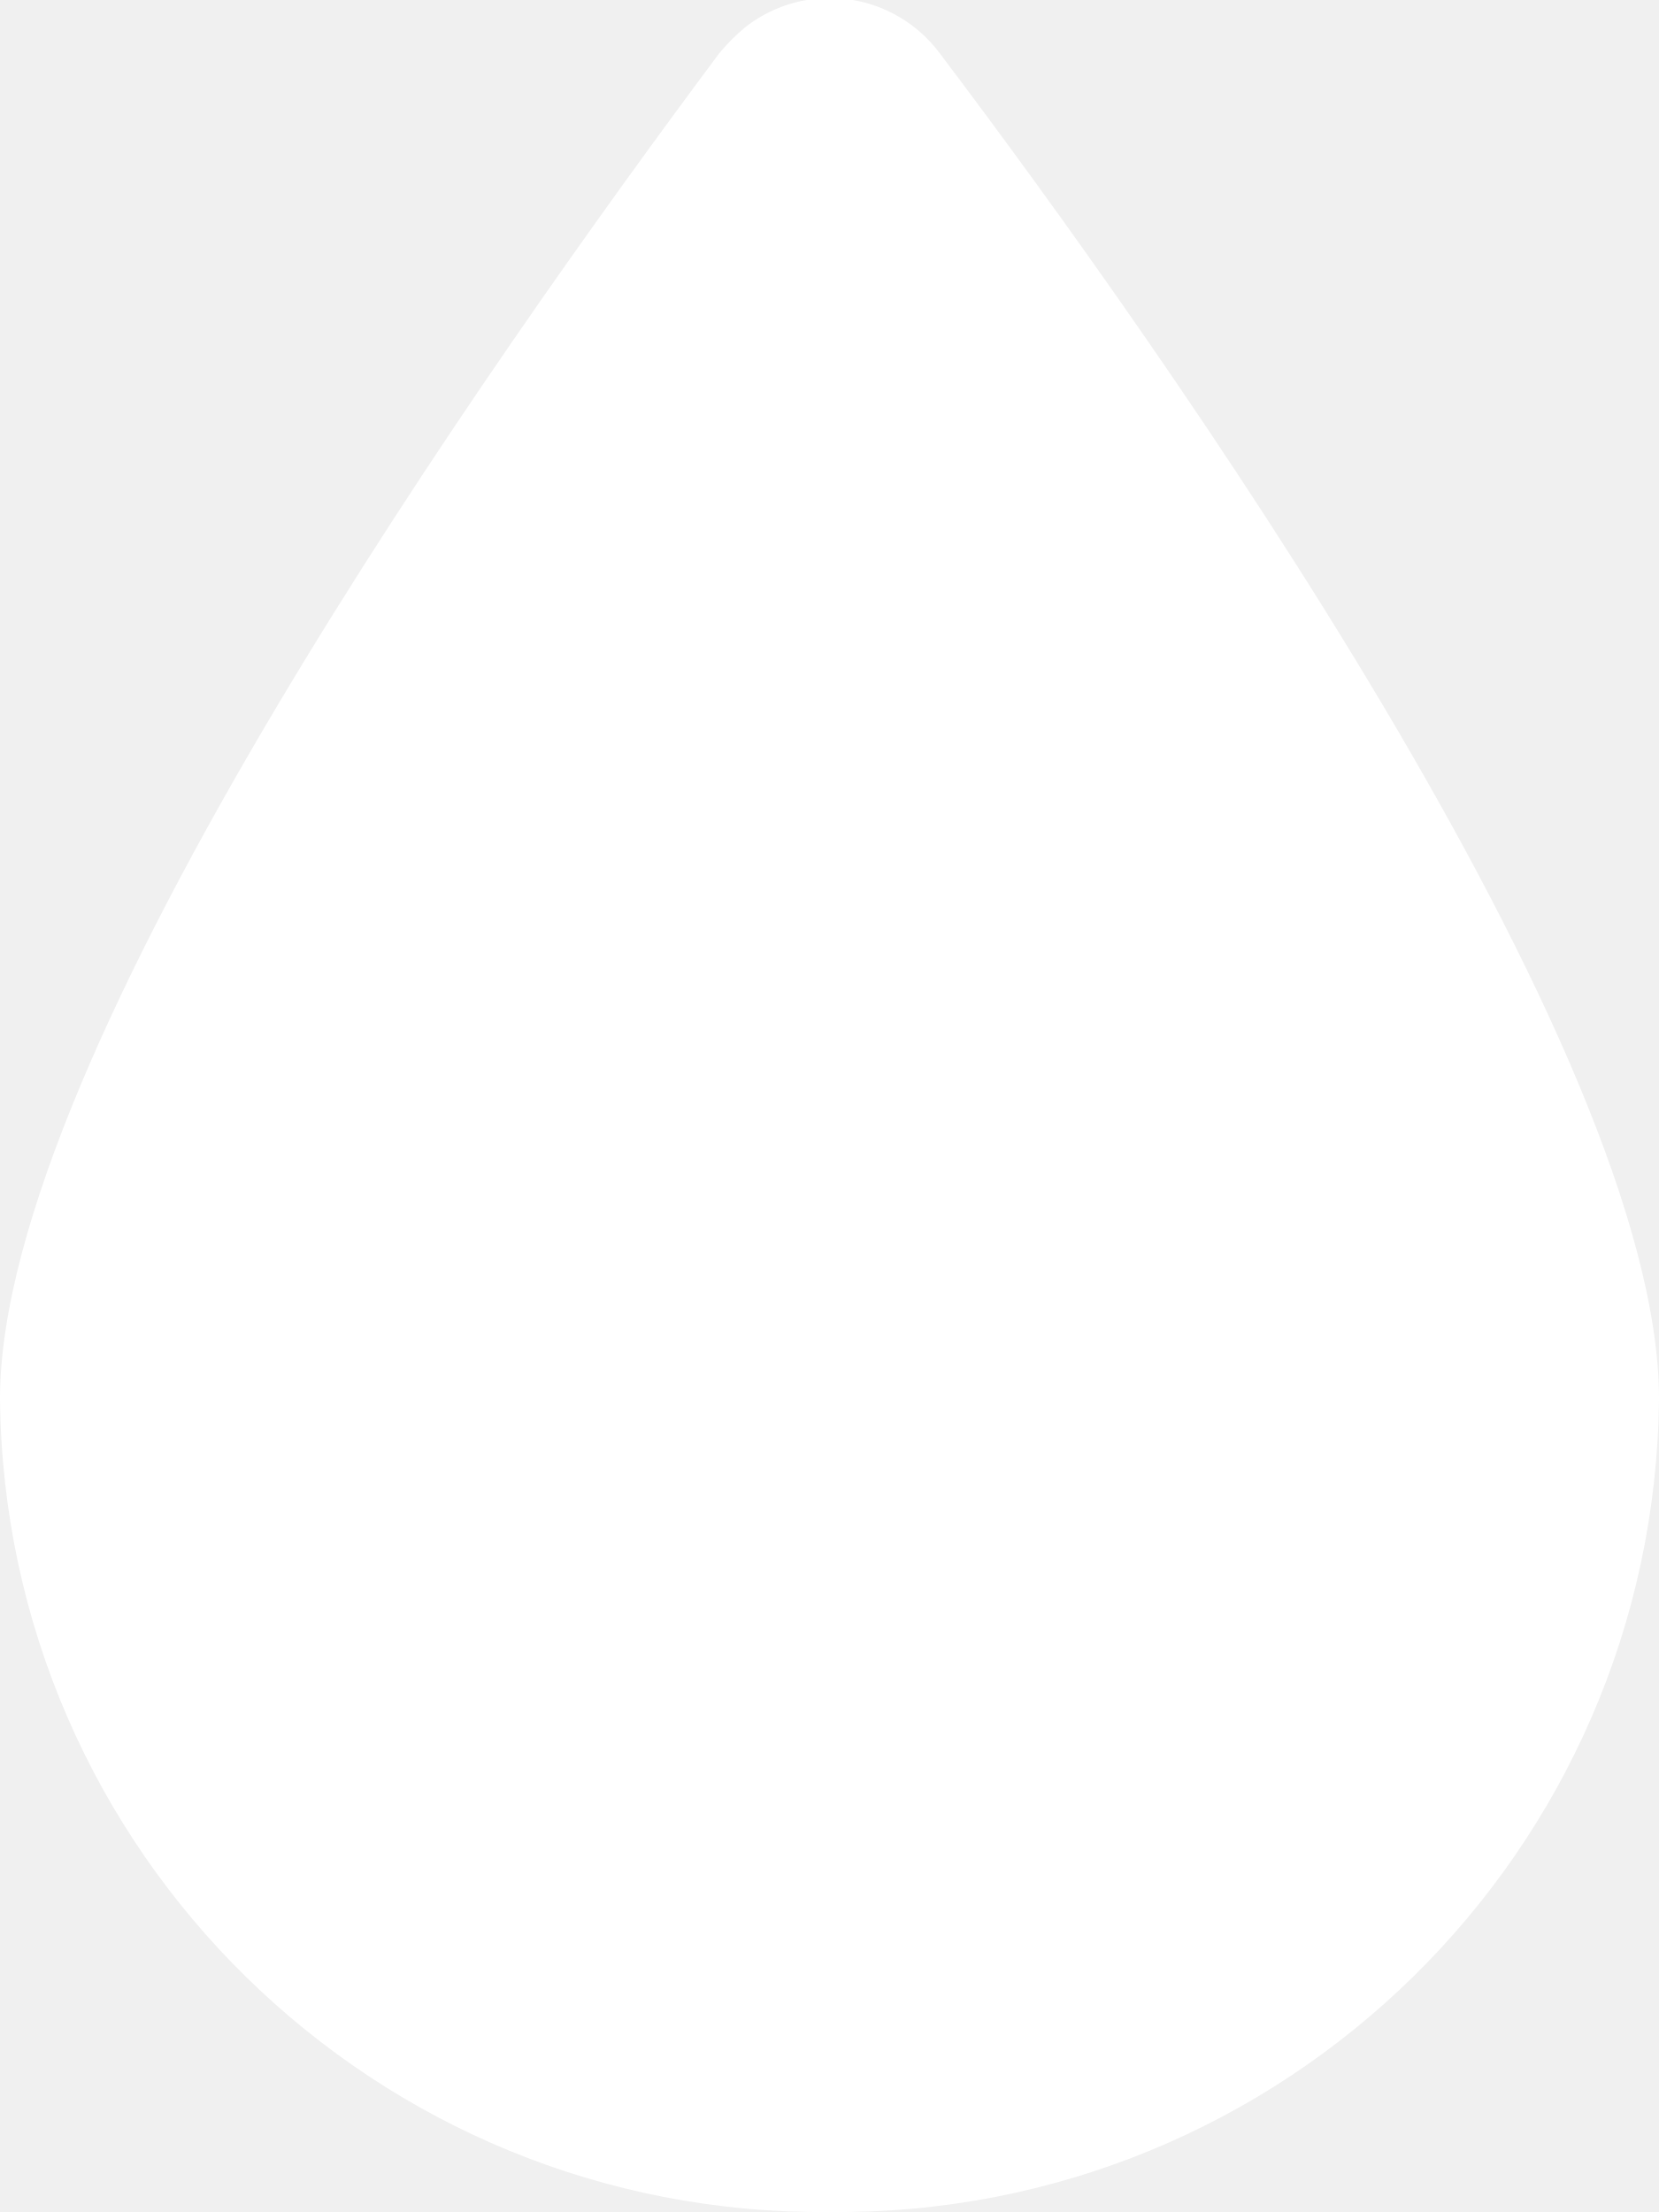
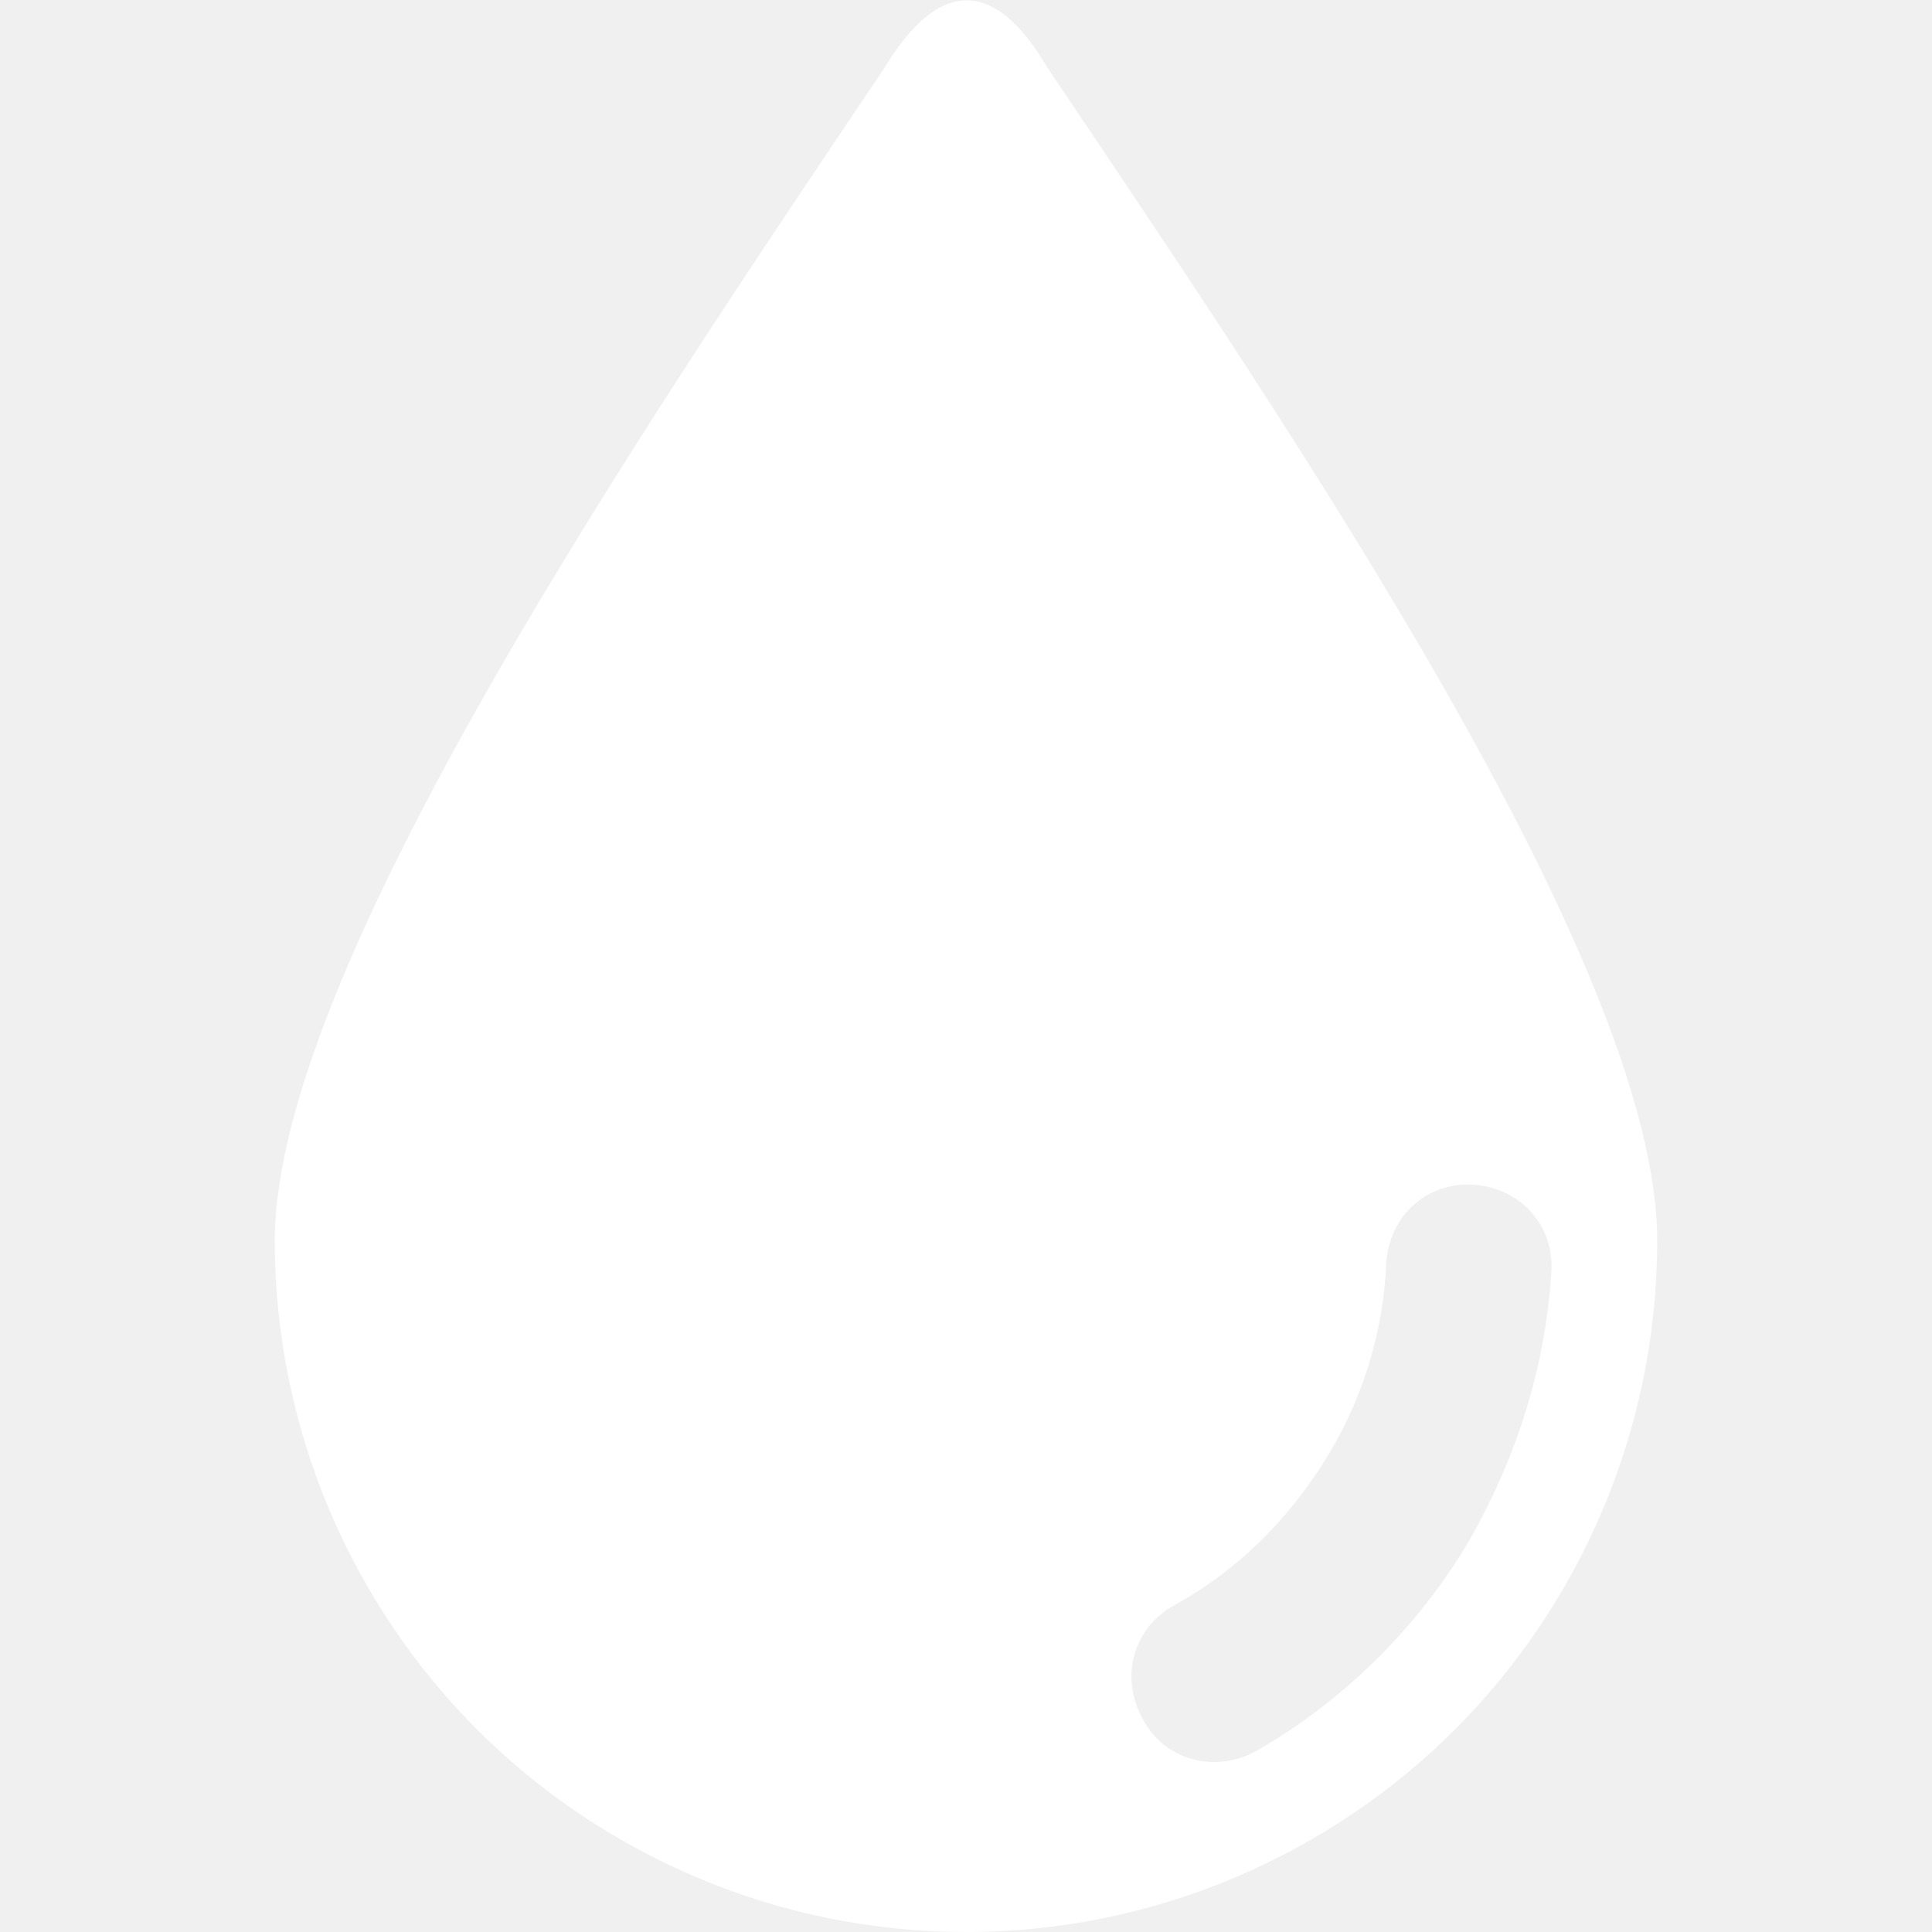
- <svg xmlns="http://www.w3.org/2000/svg" viewBox="0 0 14.28 19.04">
-   <defs>
-     <style>.a{fill:#fff;}</style>
-   </defs>
-   <path class="a" d="M29.64,41.54a7.07,7.07,0,0,0,7.14-7c0-3-4.24-9-6.19-11.58a1.18,1.18,0,0,0-1.67-.23,1.67,1.67,0,0,0-.23.23c-1.94,2.6-6.19,8.6-6.19,11.58A7.07,7.07,0,0,0,29.64,41.54Z" transform="translate(-22.5 -22.5)" />
+ <svg xmlns="http://www.w3.org/2000/svg" version="1.1" id="Capa_1" x="0px" y="0px" viewBox="0 0 248.2 248.2" style="enable-background:new 0 0 248.2 248.2;" xml:space="preserve">
+   <style type="text/css">
+ 	.st0{fill:#FFFFFF;}
+ </style>
+   <g>
+     <g>
+       <path class="st0" d="M134.5,8.6c-6.8-11.6-14-11.2-20.8,0C82.5,55,35.3,124.6,35.3,159.4c0,24.4,10,46.8,26,62.8s38.4,26,62.8,26    s46.8-10,62.8-26s26-38.4,26-62.8C212.9,124.2,165.7,55,134.5,8.6z M188.1,199c-6.4,10.4-15.6,19.6-26.8,26    c-5.2,2.8-11.6,1.2-14.4-4c-3.2-5.6-1.2-12,4-14.8c8-4.4,14.4-10.8,19.2-18.4c4.8-7.6,7.6-16.4,8-25.6c0.4-6,5.2-10.4,11.2-10    s10.4,5.2,10,11.2C198.5,176.2,194.5,188.2,188.1,199z" />
+     </g>
+   </g>
</svg>
